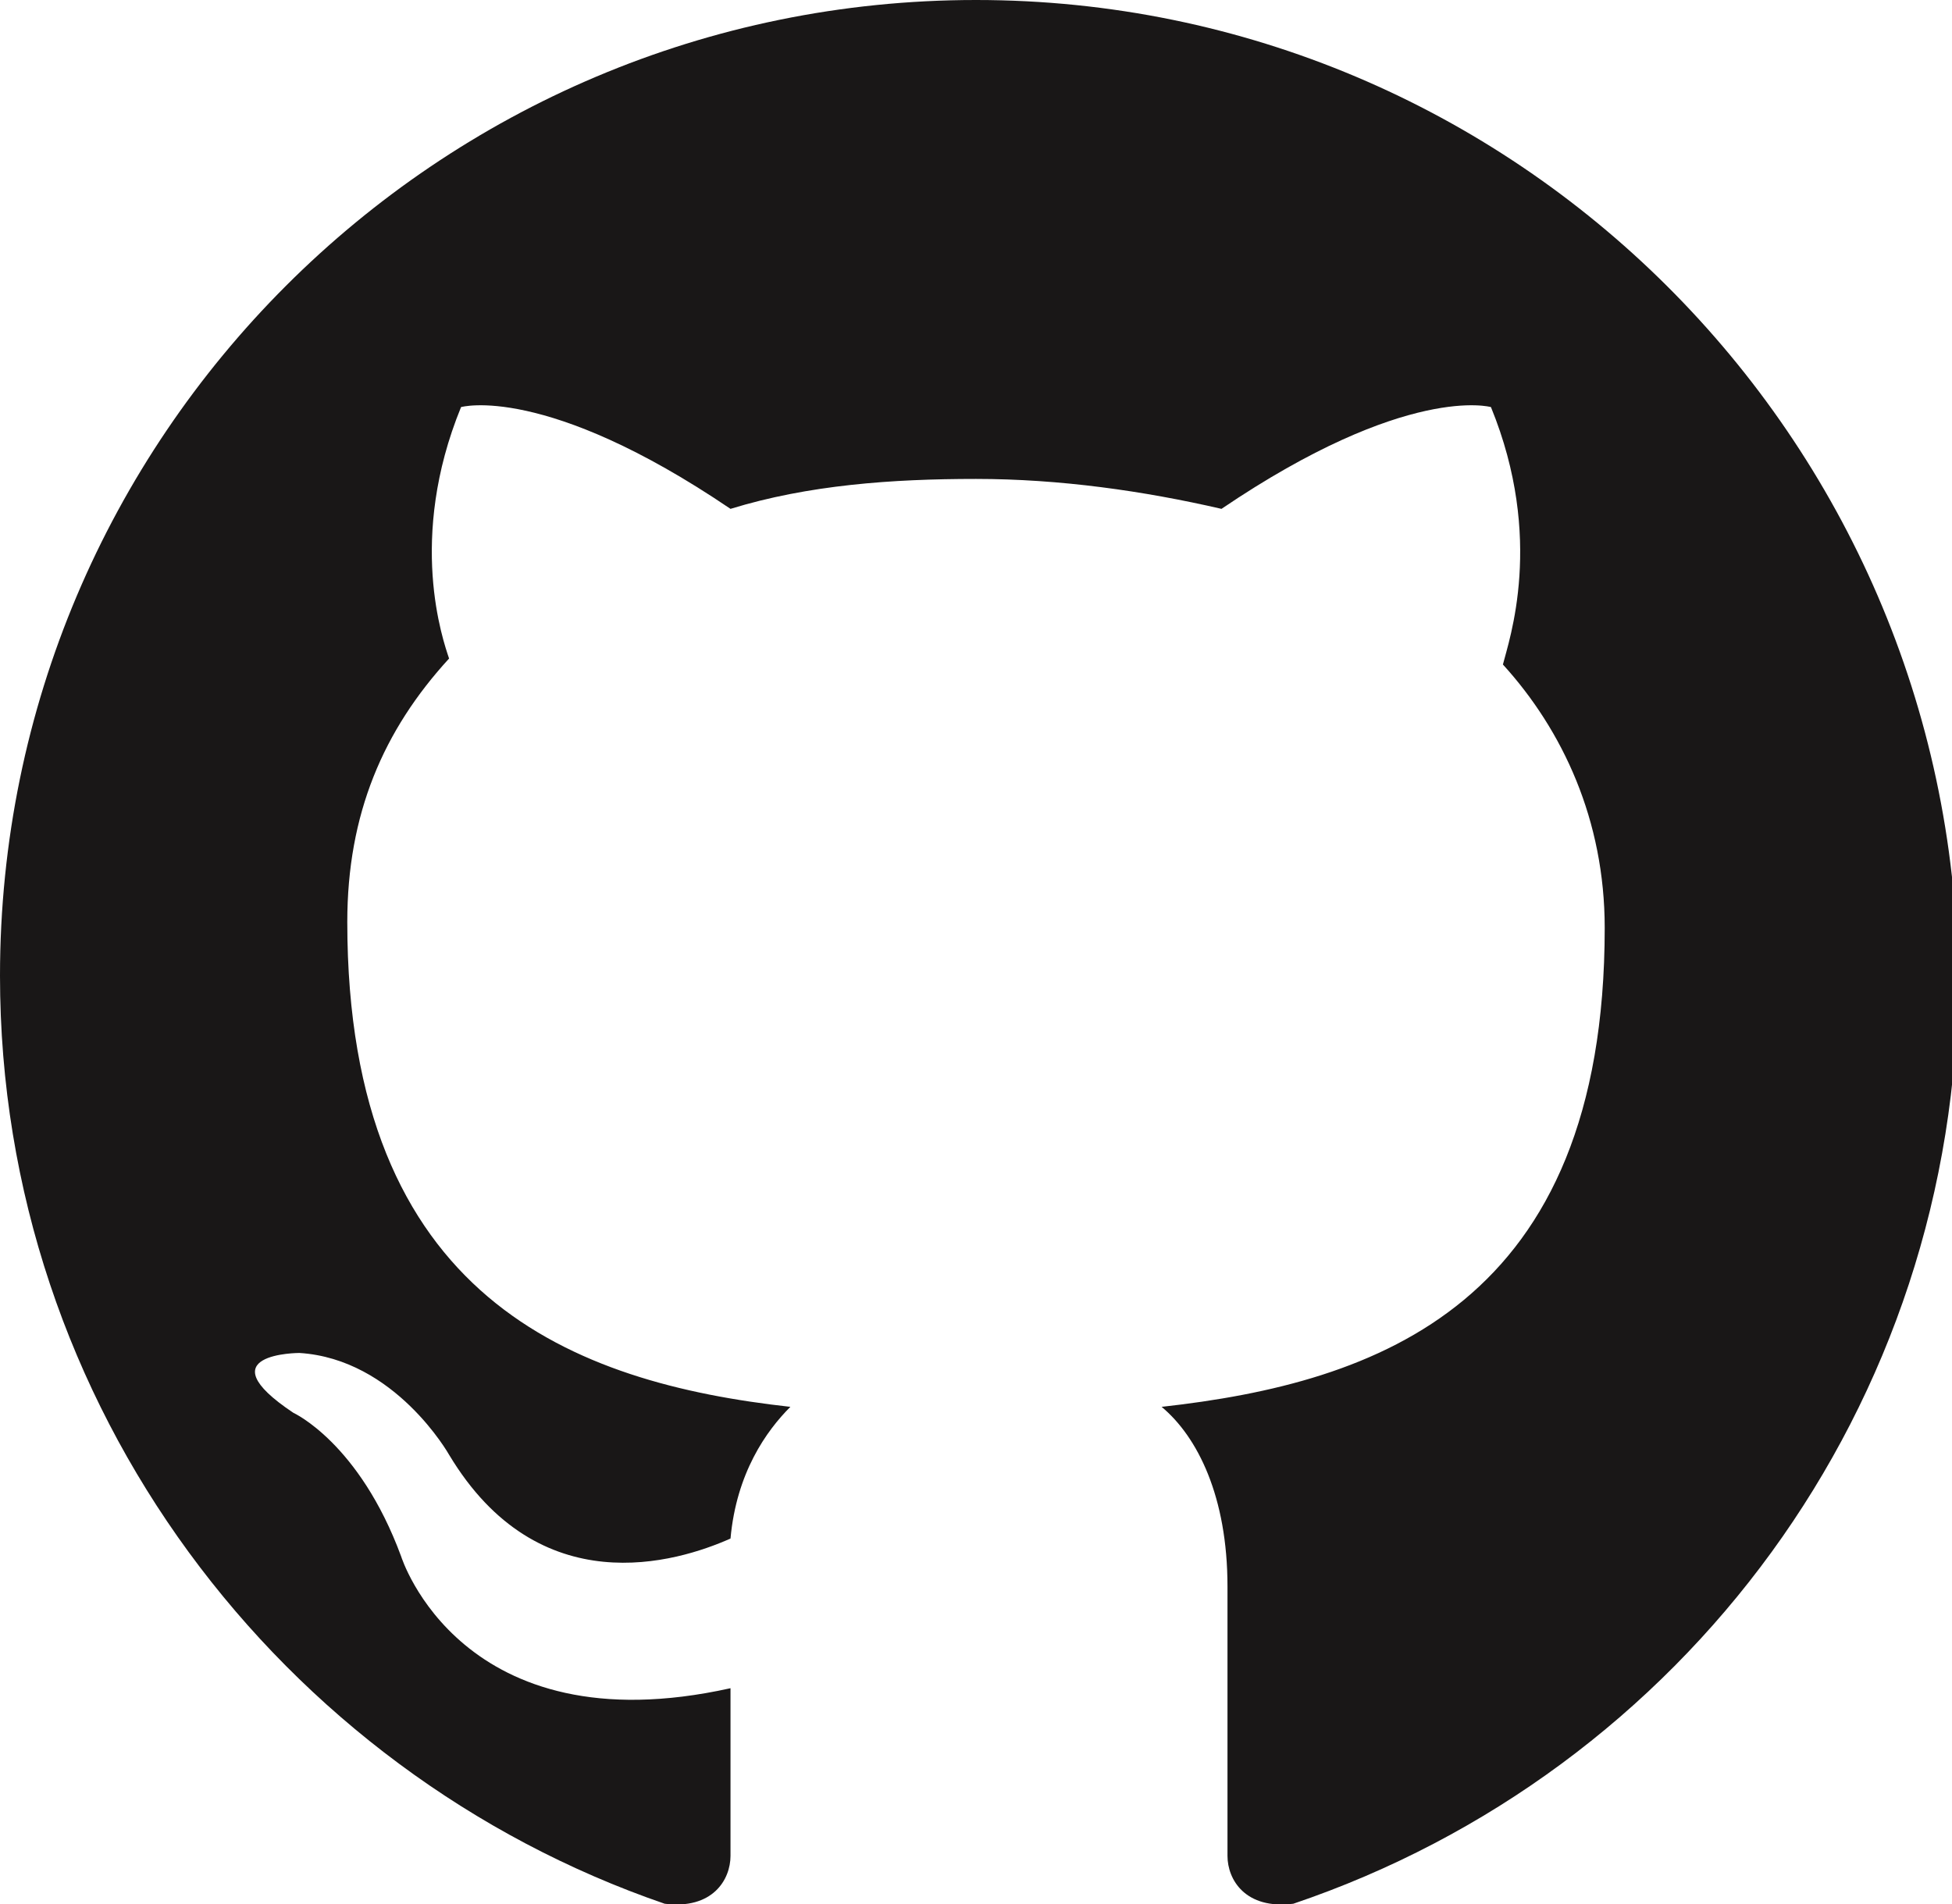
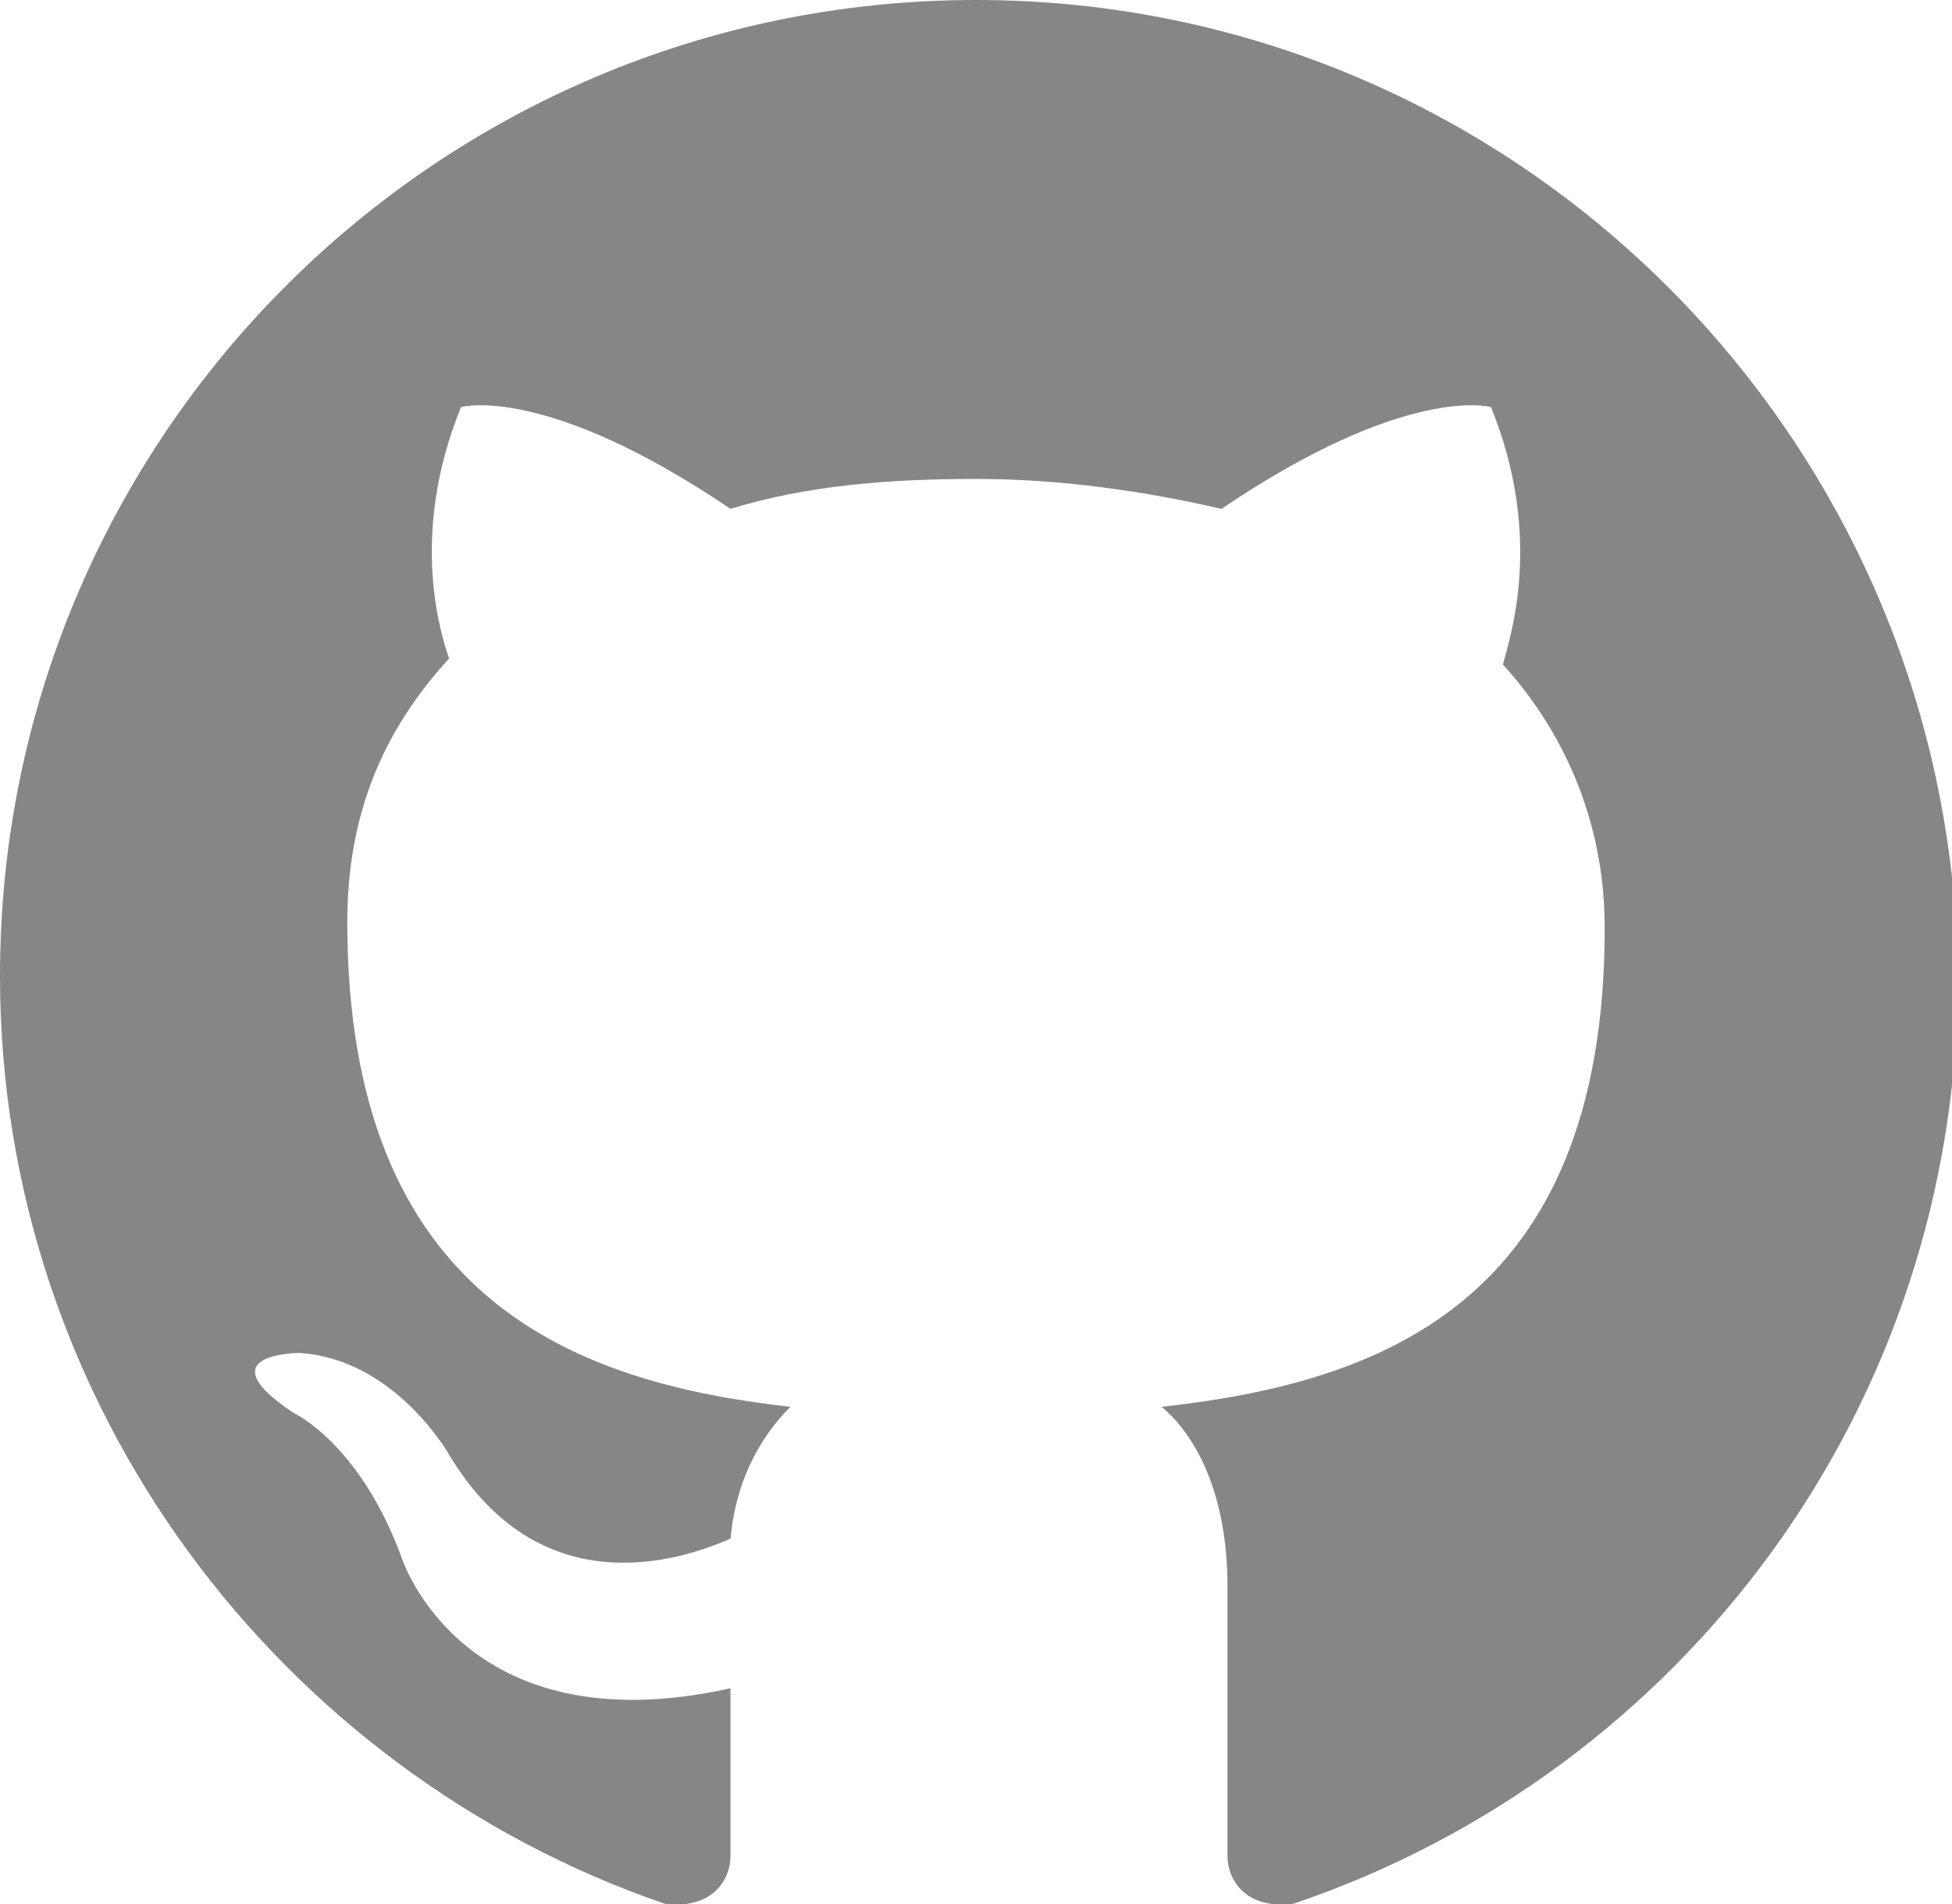
<svg xmlns="http://www.w3.org/2000/svg" version="1.1" id="Layer_1" x="0px" y="0px" width="32.6px" height="31.8px" viewBox="0 0 32.6 31.8" enable-background="new 0 0 32.6 31.8" xml:space="preserve">
-   <path fill-rule="evenodd" clip-rule="evenodd" fill="#191717" d="M16.3,0C7.3,0,0,7.3,0,16.3c0,7.2,4.7,13.3,11.1,15.5  c0.8,0.1,1.1-0.4,1.1-0.8c0-0.4,0-1.4,0-2.8c-4.5,1-5.5-2.2-5.5-2.2c-0.7-1.9-1.8-2.4-1.8-2.4c-1.5-1,0.1-1,0.1-1  c1.6,0.1,2.5,1.7,2.5,1.7c1.5,2.5,3.8,1.8,4.7,1.4c0.1-1.1,0.6-1.8,1-2.2c-3.6-0.4-7.4-1.8-7.4-8.1c0-1.8,0.6-3.2,1.7-4.4  C7.4,10.7,6.8,9,7.7,6.8c0,0,1.4-0.4,4.5,1.7c1.3-0.4,2.7-0.5,4.1-0.5c1.4,0,2.8,0.2,4.1,0.5c3.1-2.1,4.5-1.7,4.5-1.7  c0.9,2.2,0.3,3.9,0.2,4.3c1,1.1,1.7,2.6,1.7,4.4c0,6.3-3.8,7.6-7.4,8c0.6,0.5,1.1,1.5,1.1,3c0,2.2,0,3.9,0,4.5  c0,0.4,0.3,0.9,1.1,0.8c6.5-2.2,11.1-8.3,11.1-15.5C32.6,7.3,25.3,0,16.3,0z" />
+   <path fill="#878686" d="M16.3,0C7.3,0,0,7.3,0,16.3c0,7.2,4.7,13.3,11.1,15.5C11.9,31.9,12.2,31.4,12.2,31c0-0.399,0-1.399,0-2.799  C7.7,29.201,6.7,26,6.7,26C6,24.1,4.9,23.6,4.9,23.6c-1.5-1,0.101-1,0.101-1c1.6,0.101,2.5,1.7,2.5,1.7c1.5,2.5,3.8,1.8,4.7,1.4  c0.1-1.101,0.6-1.801,1-2.201C9.6,23.1,5.8,21.701,5.8,15.4c0-1.8,0.6-3.2,1.7-4.4C7.4,10.7,6.8,9,7.7,6.8c0,0,1.399-0.4,4.5,1.7  C13.5,8.1,14.9,8,16.3,8s2.8,0.2,4.1,0.5c3.101-2.1,4.5-1.7,4.5-1.7c0.9,2.2,0.301,3.9,0.2,4.3c1,1.1,1.7,2.6,1.7,4.4  c0,6.3-3.8,7.6-7.4,8C20,24,20.5,25,20.5,26.5c0,2.201,0,3.9,0,4.5c0,0.4,0.3,0.9,1.1,0.801C28.1,29.6,32.7,23.5,32.7,16.3  C32.6,7.3,25.3,0,16.3,0z" />
</svg>
